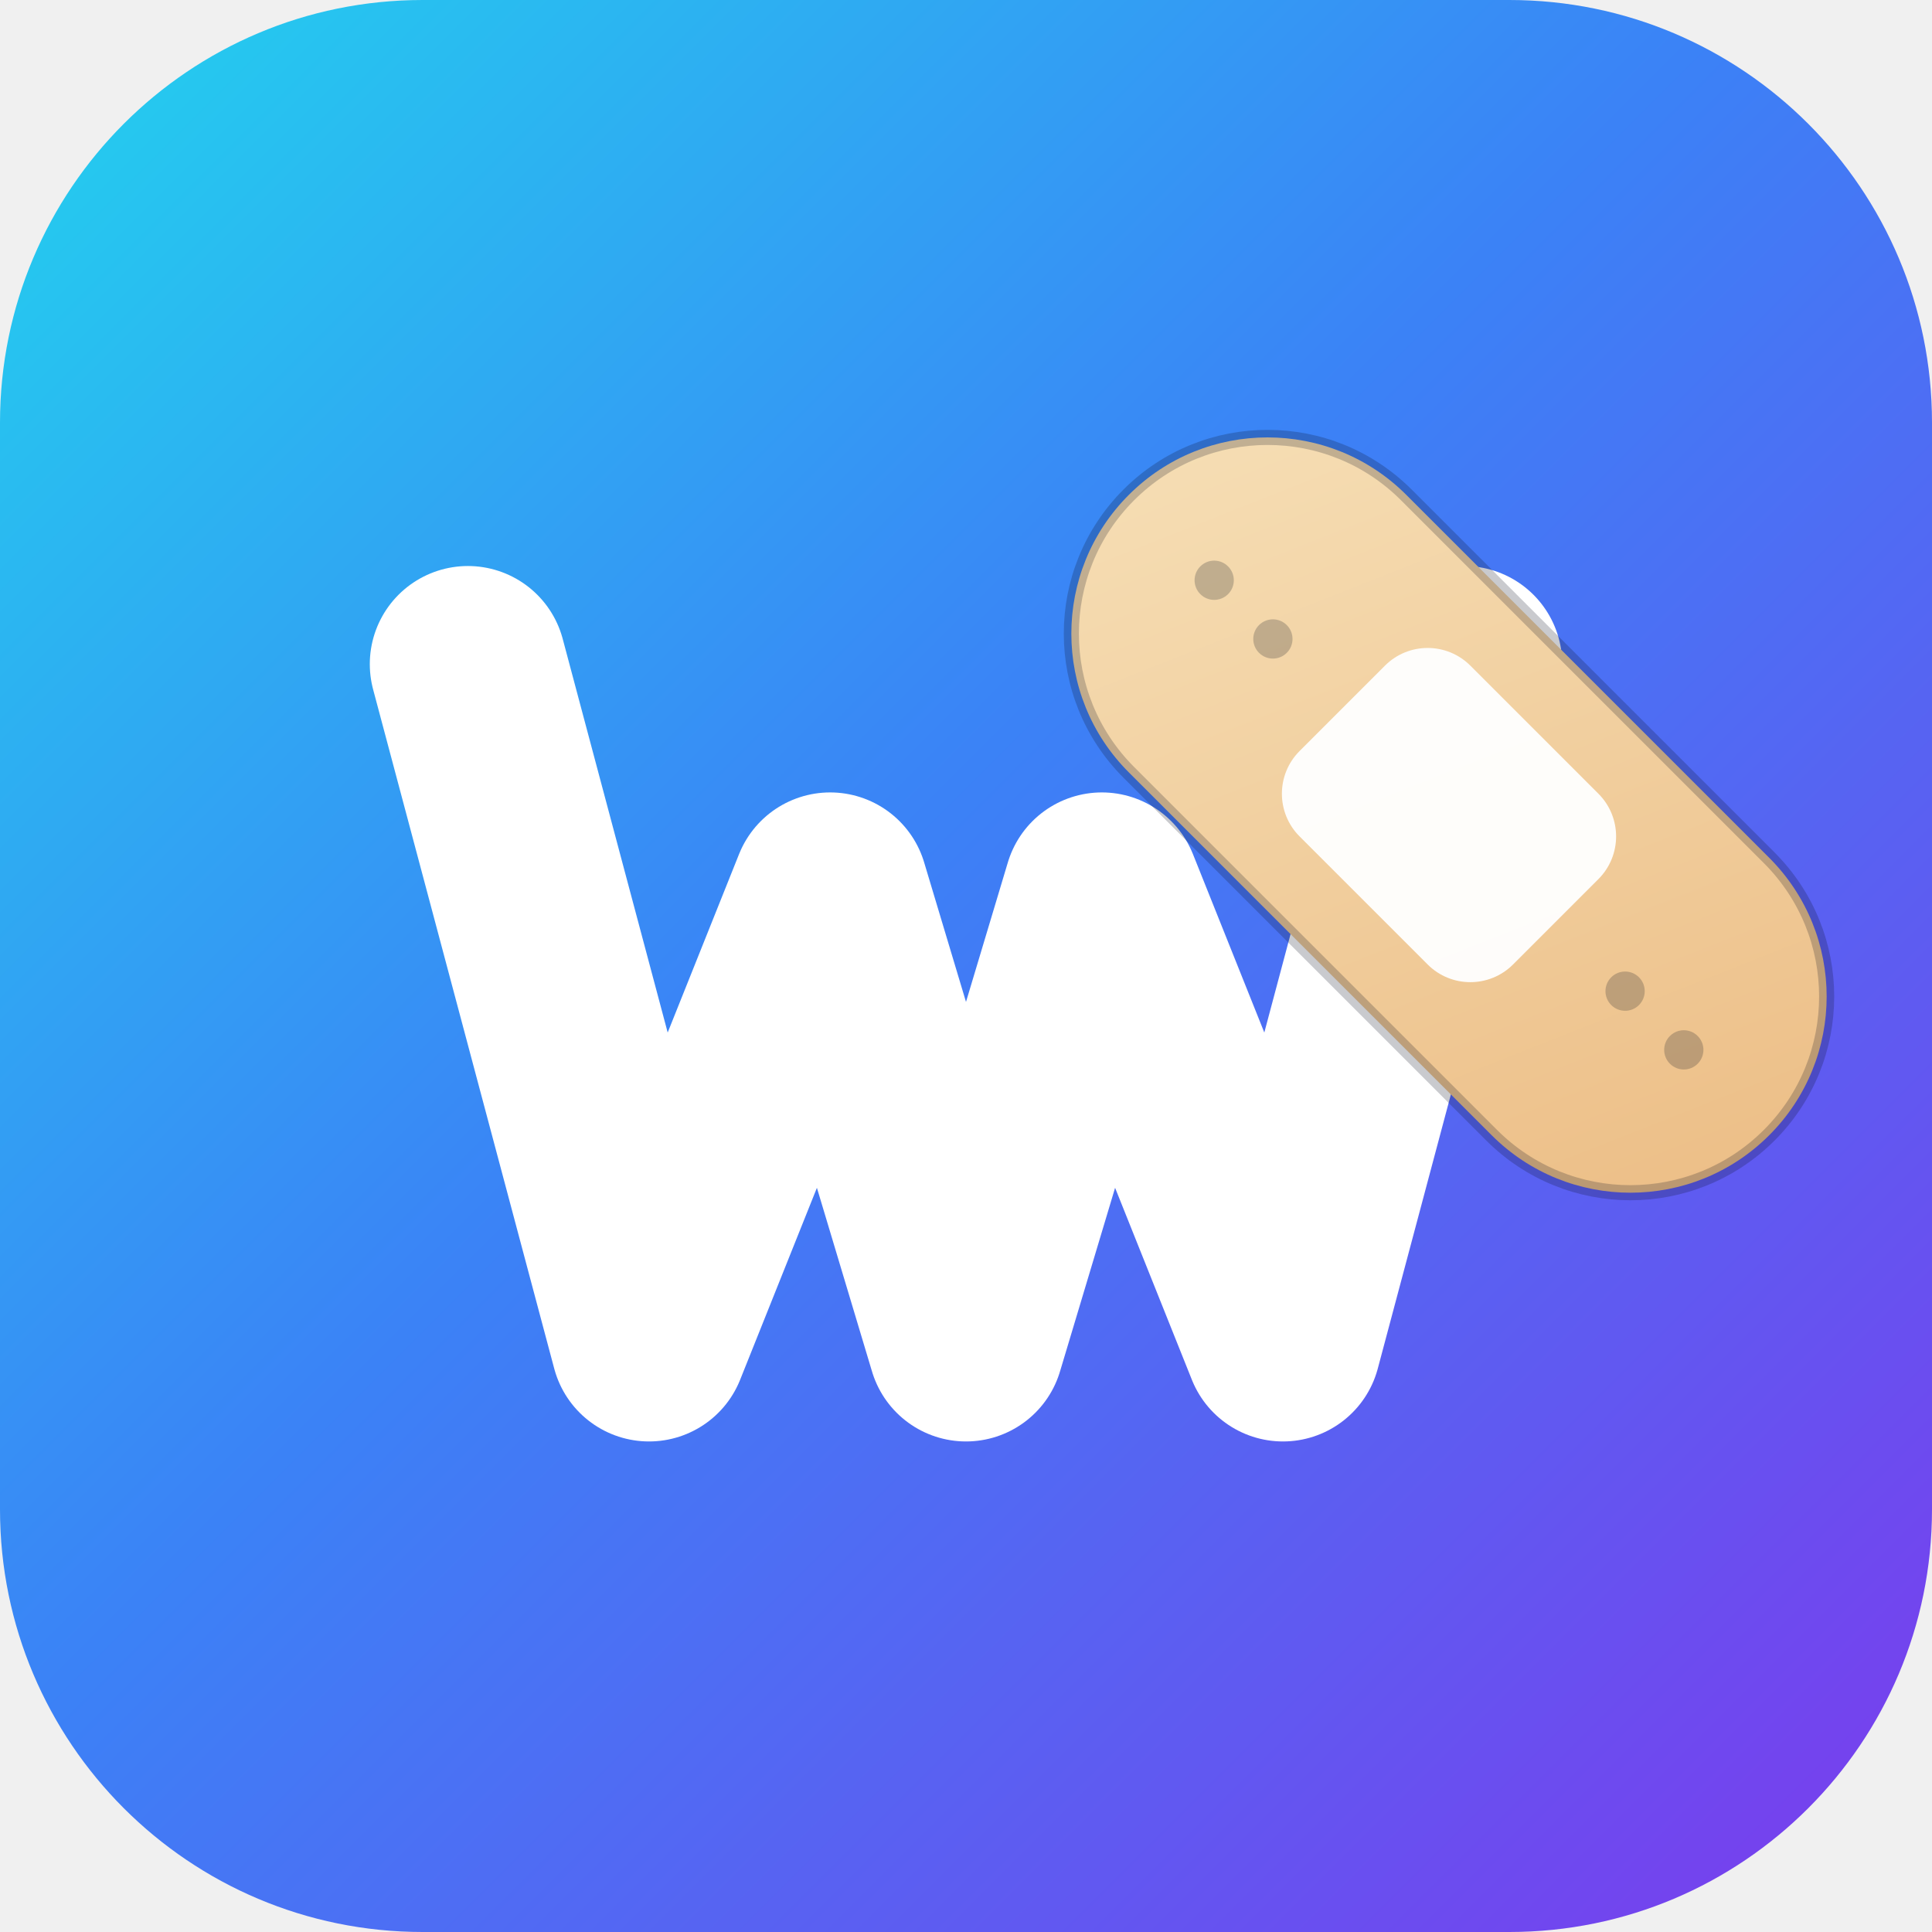
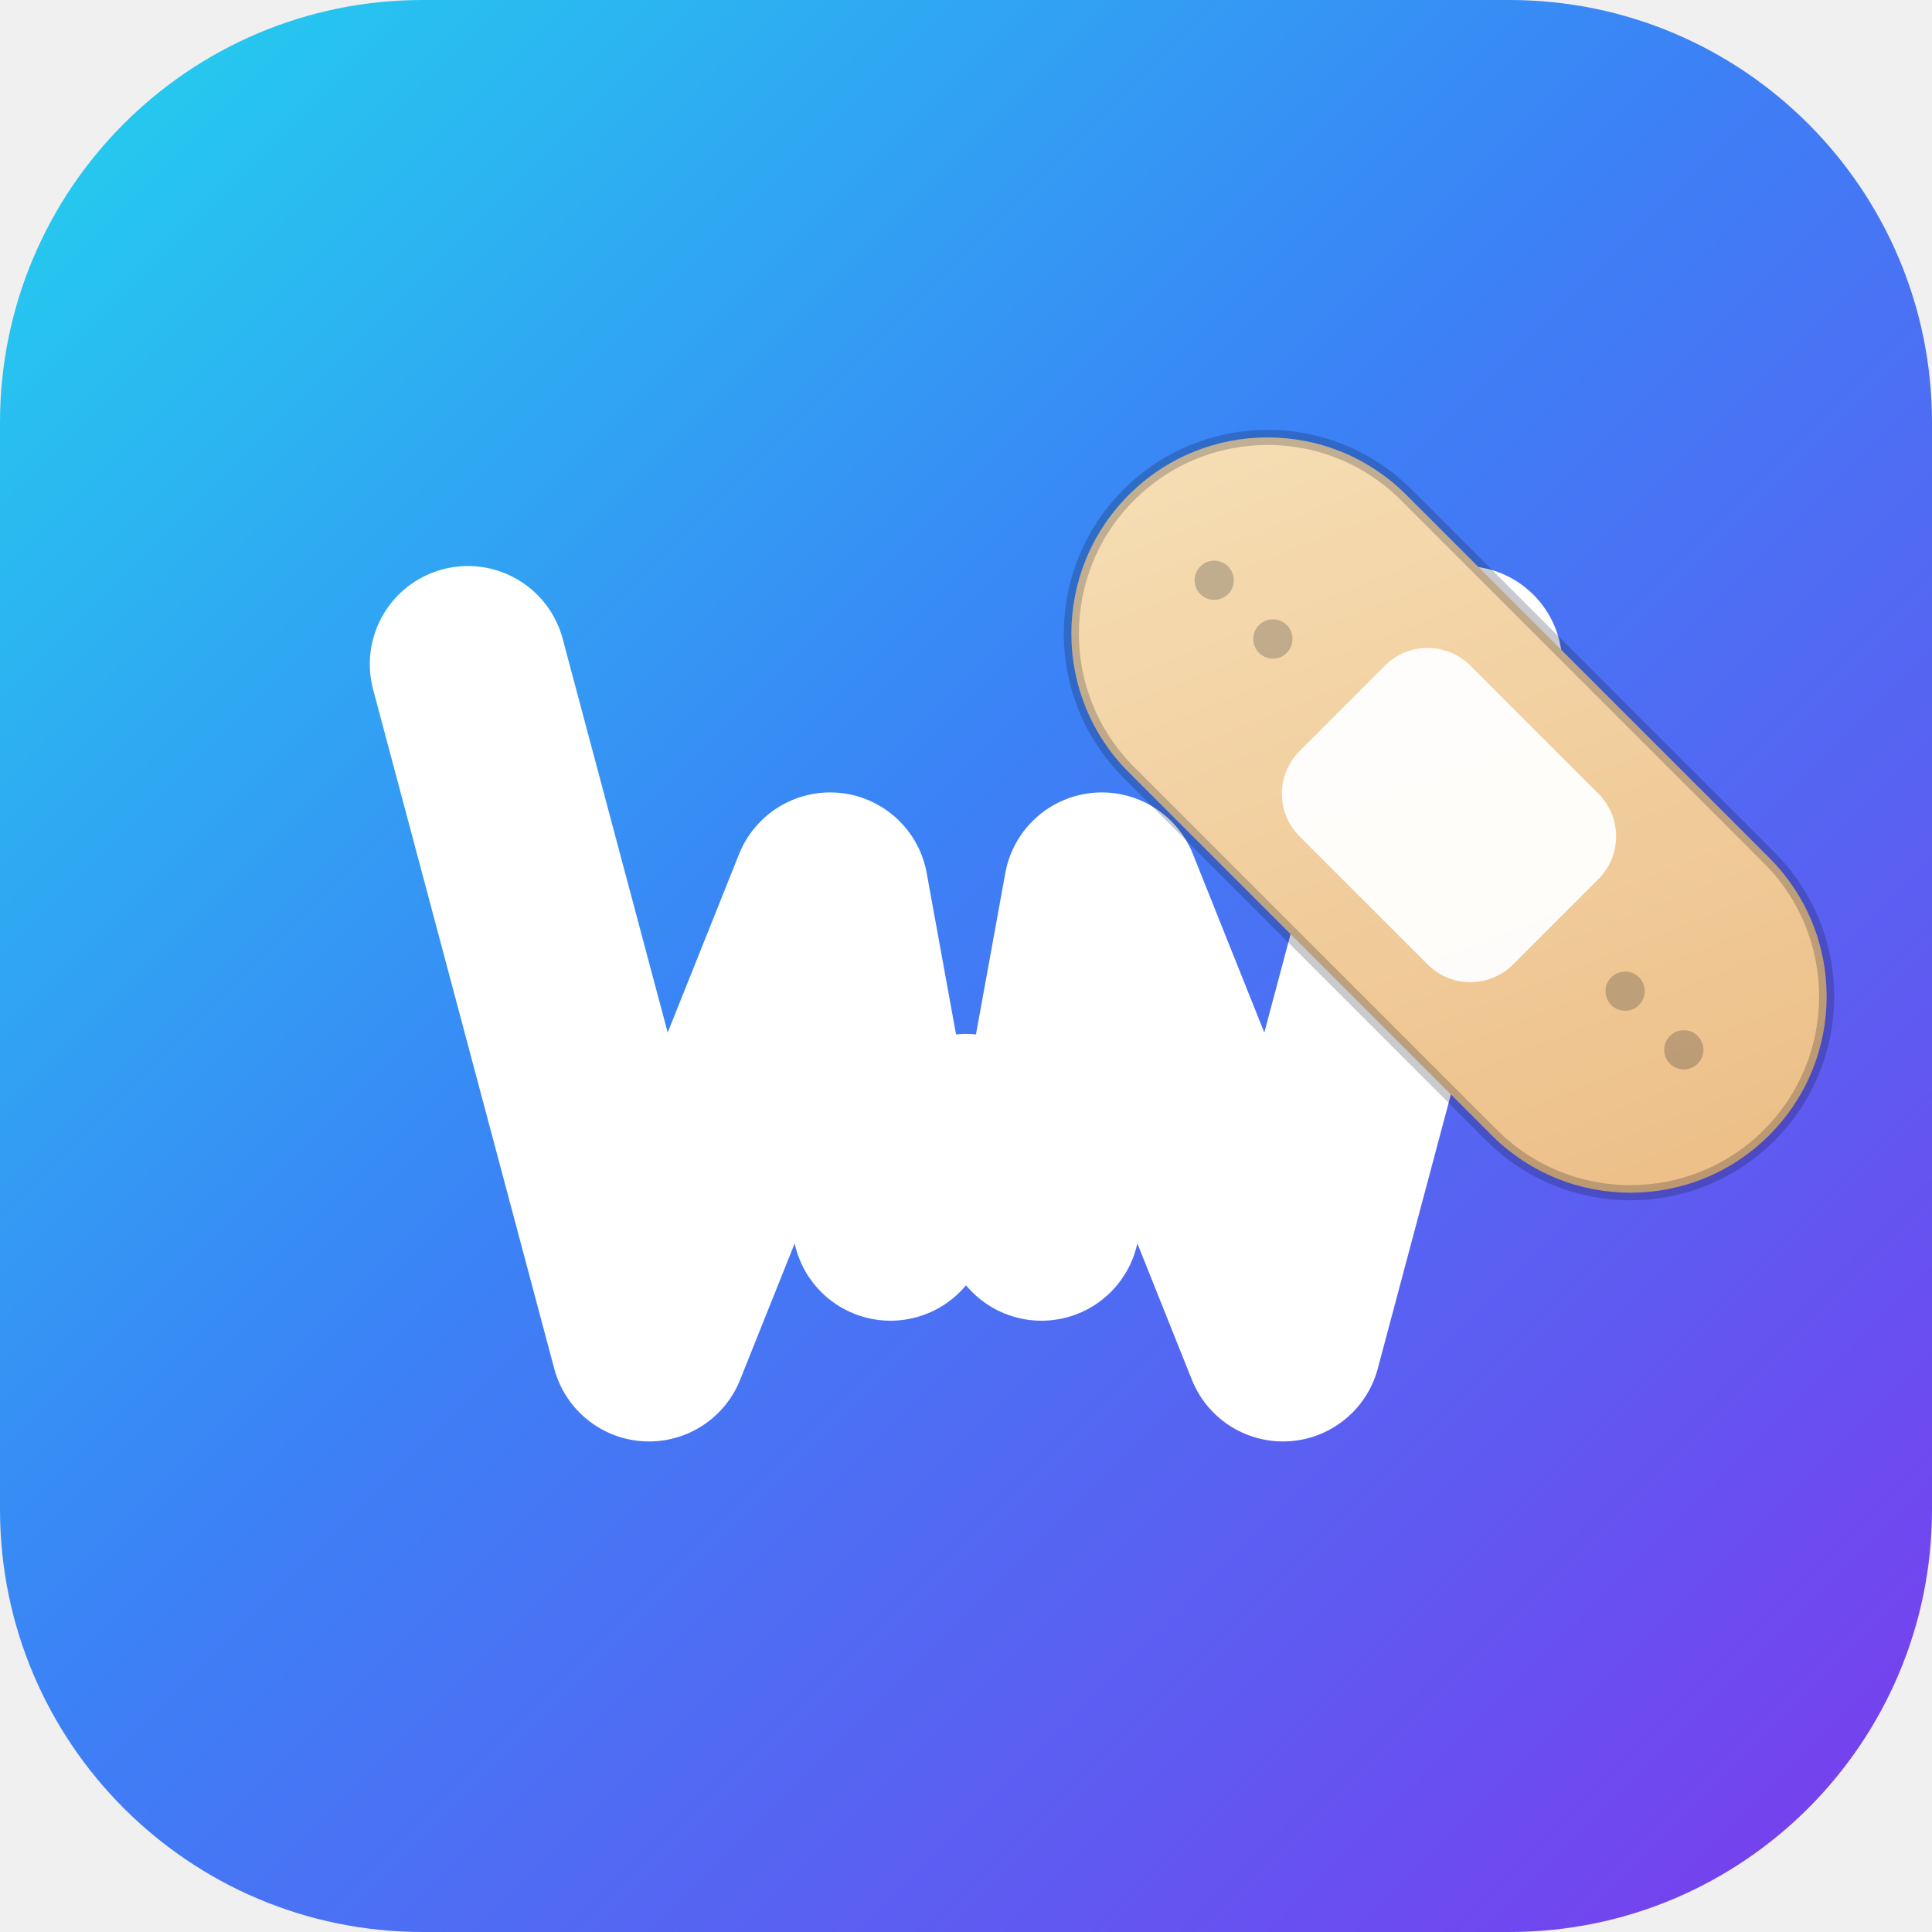
<svg xmlns="http://www.w3.org/2000/svg" width="256" height="256" viewBox="0 0 256 256" role="img" aria-labelledby="weTitle weDesc">
  <defs>
    <linearGradient id="weBg" x1="0" y1="0" x2="256" y2="256" gradientUnits="userSpaceOnUse">
      <stop offset="0" stop-color="#22d3ee" />
      <stop offset="0.45" stop-color="#3b82f6" />
      <stop offset="1" stop-color="#7c3aed" />
    </linearGradient>
    <linearGradient id="wePatch" x1="132" y1="82" x2="252" y2="134" gradientUnits="userSpaceOnUse">
      <stop offset="0" stop-color="#f6dfb6" />
      <stop offset="1" stop-color="#ecbd85" />
    </linearGradient>
  </defs>
  <rect width="256" height="256" rx="56" fill="url(#weBg)" />
-   <path d="M62 88 L86 178 L110 118 L128 178 L146 118 L170 178 L194 88" fill="none" stroke="#ffffff" stroke-width="26" stroke-linecap="round" stroke-linejoin="round" />
+   <path d="M62 88 L86 178 L110 118 L118 162 L128 150 L138 162 L146 118 L170 178 L194 88" fill="none" stroke="#ffffff" stroke-width="26" stroke-linecap="round" stroke-linejoin="round" />
  <g transform="rotate(45 192 108)">
    <rect x="132" y="82" width="120" height="52" rx="26" fill="url(#wePatch)" stroke="#0a1220" stroke-opacity="0.22" stroke-width="2" />
    <rect x="172" y="92" width="40" height="32" rx="8" fill="#ffffff" opacity="0.95" />
    <circle cx="148" cy="108" r="2.6" fill="#0a1220" opacity="0.22" />
    <circle cx="159" cy="108" r="2.6" fill="#0a1220" opacity="0.22" />
    <circle cx="225" cy="108" r="2.6" fill="#0a1220" opacity="0.22" />
    <circle cx="236" cy="108" r="2.6" fill="#0a1220" opacity="0.22" />
  </g>
</svg>
